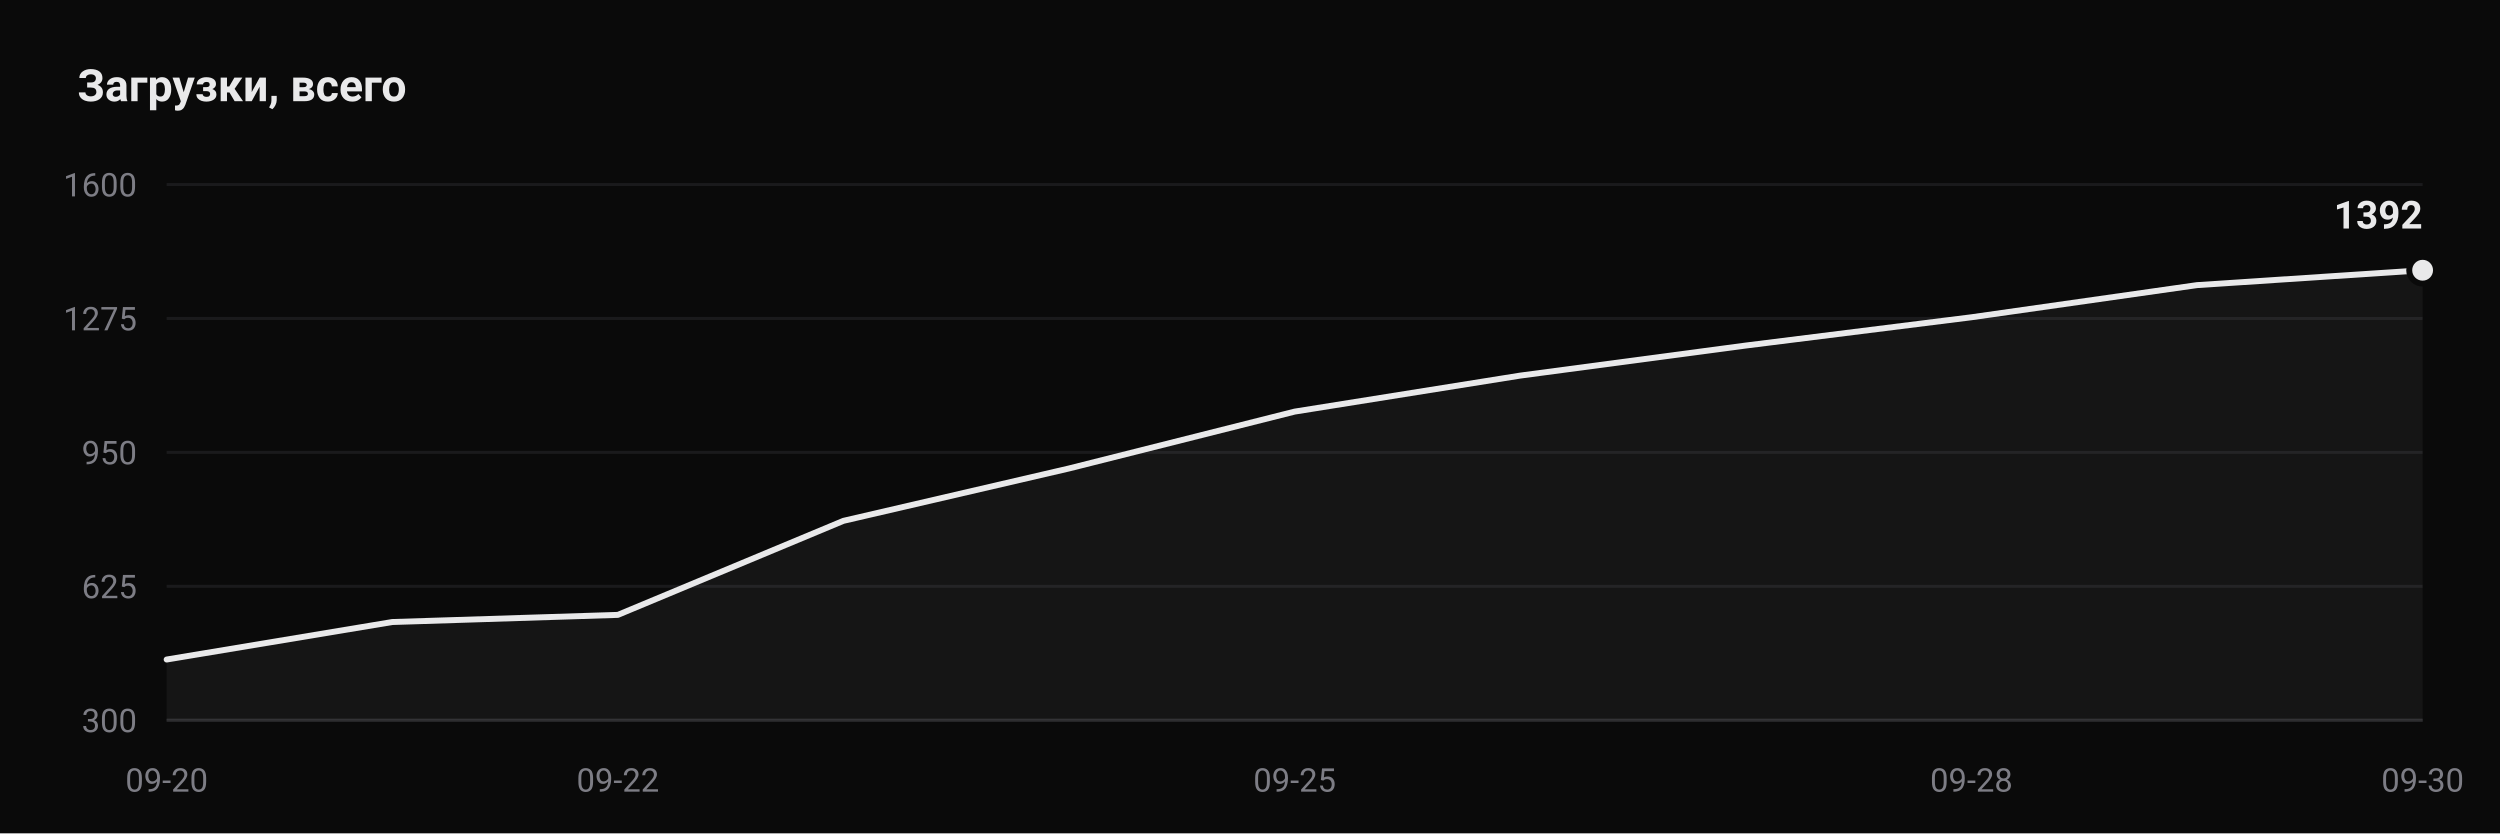
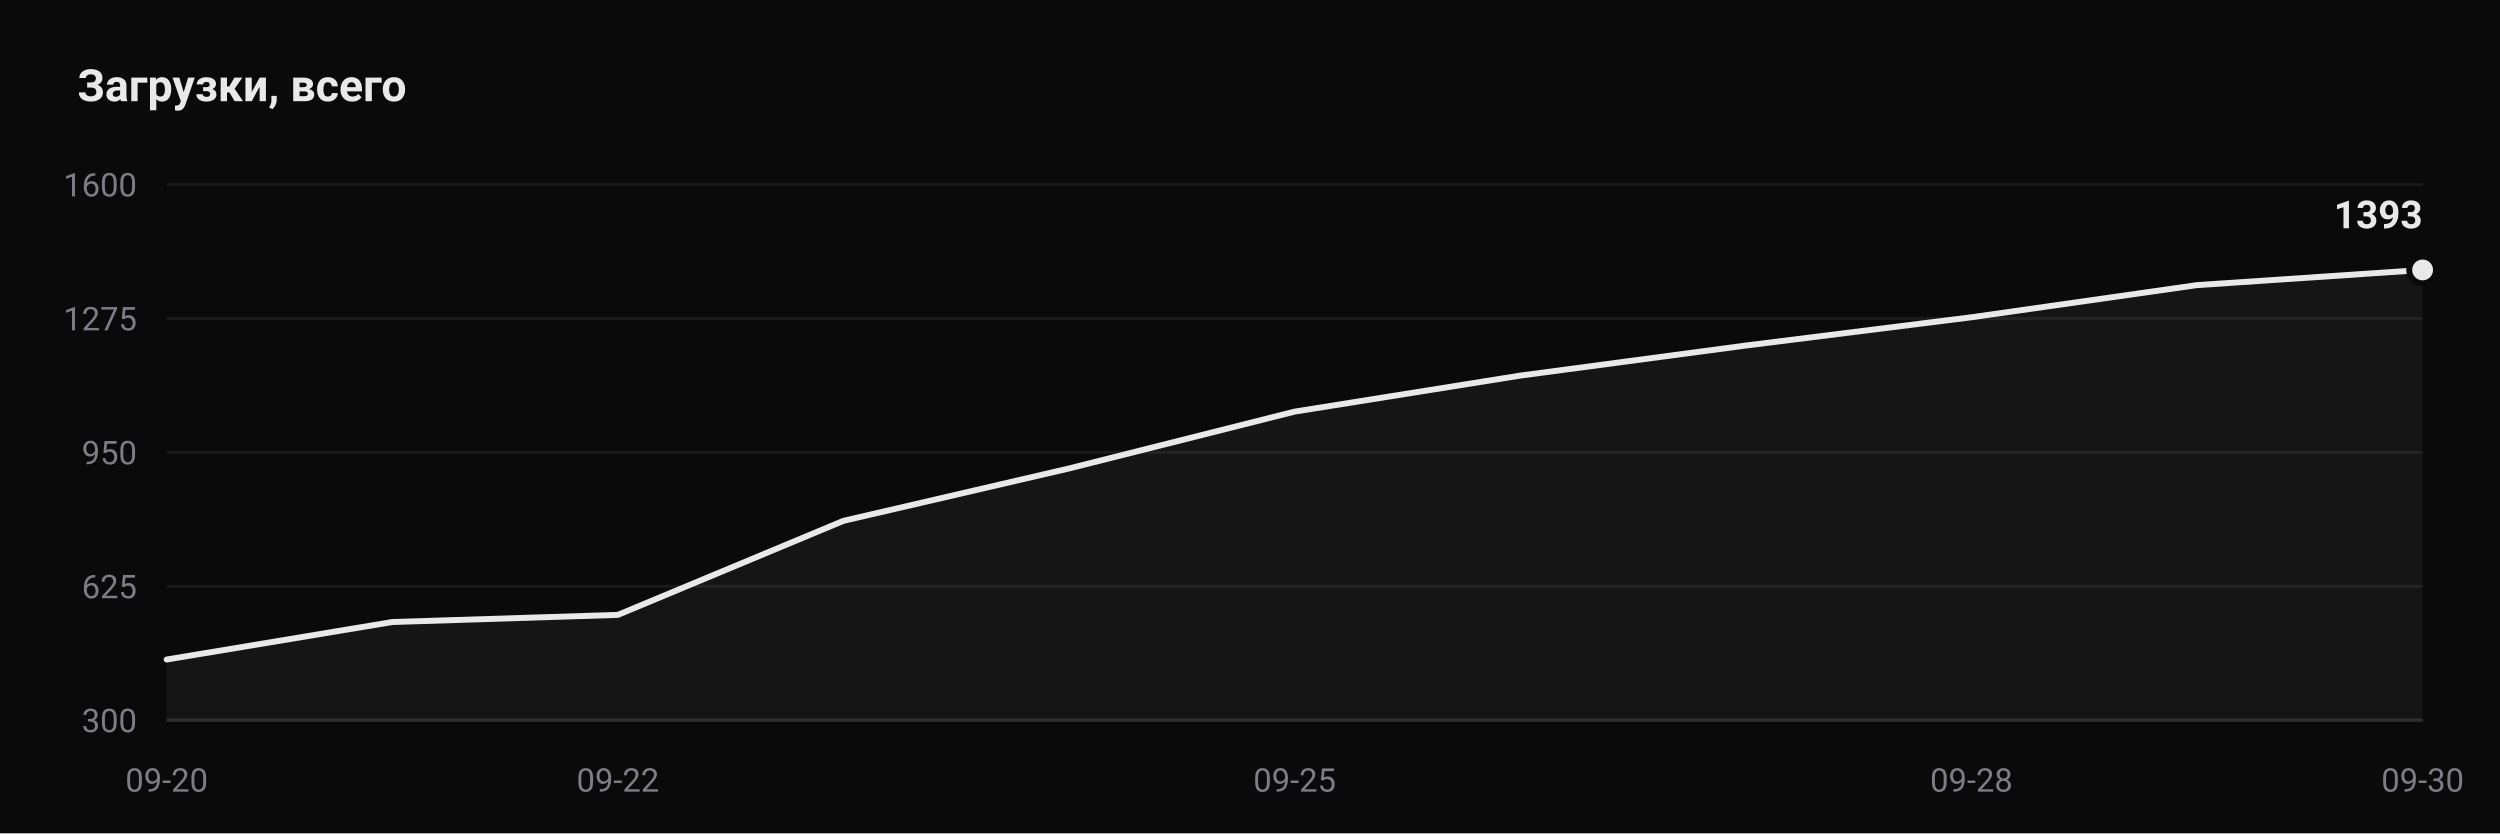
- <svg xmlns="http://www.w3.org/2000/svg" viewBox="0 0 840 280" width="840" height="280" role="img" aria-label="Downloads: 1392">
+ <svg xmlns="http://www.w3.org/2000/svg" viewBox="0 0 840 280" width="840" height="280" role="img" aria-label="Downloads: 1393">
  <rect width="840" height="280" fill="#0a0a0a" />
  <text x="26" y="34" font-family="ui-sans-serif, -apple-system, Segoe UI, Roboto, Helvetica, Arial, sans-serif" font-size="15" font-weight="600" fill="#e9e9ea">Загрузки, всего</text>
  <line x1="56" y1="242.0" x2="814" y2="242.0" stroke="#1a1a1c" stroke-width="1" />
  <text x="46" y="246.0" text-anchor="end" font-family="ui-sans-serif, -apple-system, Segoe UI, Roboto, Helvetica, Arial, sans-serif" font-size="11" fill="#7d7d85">300</text>
  <line x1="56" y1="197.0" x2="814" y2="197.0" stroke="#1a1a1c" stroke-width="1" />
  <text x="46" y="201.0" text-anchor="end" font-family="ui-sans-serif, -apple-system, Segoe UI, Roboto, Helvetica, Arial, sans-serif" font-size="11" fill="#7d7d85">625</text>
  <line x1="56" y1="152.0" x2="814" y2="152.0" stroke="#1a1a1c" stroke-width="1" />
  <text x="46" y="156.0" text-anchor="end" font-family="ui-sans-serif, -apple-system, Segoe UI, Roboto, Helvetica, Arial, sans-serif" font-size="11" fill="#7d7d85">950</text>
  <line x1="56" y1="107.0" x2="814" y2="107.0" stroke="#1a1a1c" stroke-width="1" />
  <text x="46" y="111.0" text-anchor="end" font-family="ui-sans-serif, -apple-system, Segoe UI, Roboto, Helvetica, Arial, sans-serif" font-size="11" fill="#7d7d85">1275</text>
  <line x1="56" y1="62.0" x2="814" y2="62.0" stroke="#1a1a1c" stroke-width="1" />
  <text x="46" y="66.0" text-anchor="end" font-family="ui-sans-serif, -apple-system, Segoe UI, Roboto, Helvetica, Arial, sans-serif" font-size="11" fill="#7d7d85">1600</text>
  <line x1="56" y1="242.0" x2="814" y2="242.0" stroke="#2a2a2d" stroke-width="1" />
-   <path d="M 56.0 242.0 L 56.0 221.6 L 131.8 209.0 L 207.6 206.6 L 283.4 175.0 L 359.2 157.4 L 435.0 138.3 L 510.8 126.2 L 586.6 116.1 L 662.4 106.6 L 738.2 95.8 L 814.0 90.8 L 814.0 242.0 Z" fill="#e9e9ea" fill-opacity="0.05" />
-   <polyline points="56.0,221.6 131.8,209.0 207.6,206.6 283.4,175.0 359.2,157.4 435.0,138.3 510.8,126.2 586.6,116.1 662.4,106.6 738.2,95.8 814.0,90.8" fill="none" stroke="#e9e9ea" stroke-width="2" stroke-linejoin="round" stroke-linecap="round" />
-   <circle cx="814.0" cy="90.8" r="4.5" fill="#e9e9ea" stroke="#0a0a0a" stroke-width="2" />
-   <text x="814.0" y="76.8" text-anchor="end" font-family="ui-sans-serif, -apple-system, Segoe UI, Roboto, Helvetica, Arial, sans-serif" font-size="13" font-weight="600" fill="#e9e9ea">1392</text>
+   <path d="M 56.0 242.0 L 56.0 221.6 L 131.8 209.0 L 207.6 206.6 L 283.4 175.0 L 359.2 157.4 L 435.0 138.3 L 510.8 126.2 L 586.6 116.1 L 662.4 106.6 L 738.2 95.8 L 814.0 90.7 L 814.0 242.0 Z" fill="#e9e9ea" fill-opacity="0.05" />
+   <polyline points="56.0,221.6 131.8,209.0 207.6,206.6 283.4,175.0 359.2,157.4 435.0,138.3 510.8,126.2 586.6,116.1 662.4,106.6 738.2,95.8 814.0,90.7" fill="none" stroke="#e9e9ea" stroke-width="2" stroke-linejoin="round" stroke-linecap="round" />
+   <circle cx="814.0" cy="90.7" r="4.5" fill="#e9e9ea" stroke="#0a0a0a" stroke-width="2" />
+   <text x="814.0" y="76.7" text-anchor="end" font-family="ui-sans-serif, -apple-system, Segoe UI, Roboto, Helvetica, Arial, sans-serif" font-size="13" font-weight="600" fill="#e9e9ea">1393</text>
  <text x="56.0" y="266" text-anchor="middle" font-family="ui-sans-serif, -apple-system, Segoe UI, Roboto, Helvetica, Arial, sans-serif" font-size="11" fill="#7d7d85">09-20</text>
  <text x="207.6" y="266" text-anchor="middle" font-family="ui-sans-serif, -apple-system, Segoe UI, Roboto, Helvetica, Arial, sans-serif" font-size="11" fill="#7d7d85">09-22</text>
  <text x="435.0" y="266" text-anchor="middle" font-family="ui-sans-serif, -apple-system, Segoe UI, Roboto, Helvetica, Arial, sans-serif" font-size="11" fill="#7d7d85">09-25</text>
  <text x="662.4" y="266" text-anchor="middle" font-family="ui-sans-serif, -apple-system, Segoe UI, Roboto, Helvetica, Arial, sans-serif" font-size="11" fill="#7d7d85">09-28</text>
  <text x="814.0" y="266" text-anchor="middle" font-family="ui-sans-serif, -apple-system, Segoe UI, Roboto, Helvetica, Arial, sans-serif" font-size="11" fill="#7d7d85">09-30</text>
</svg>
